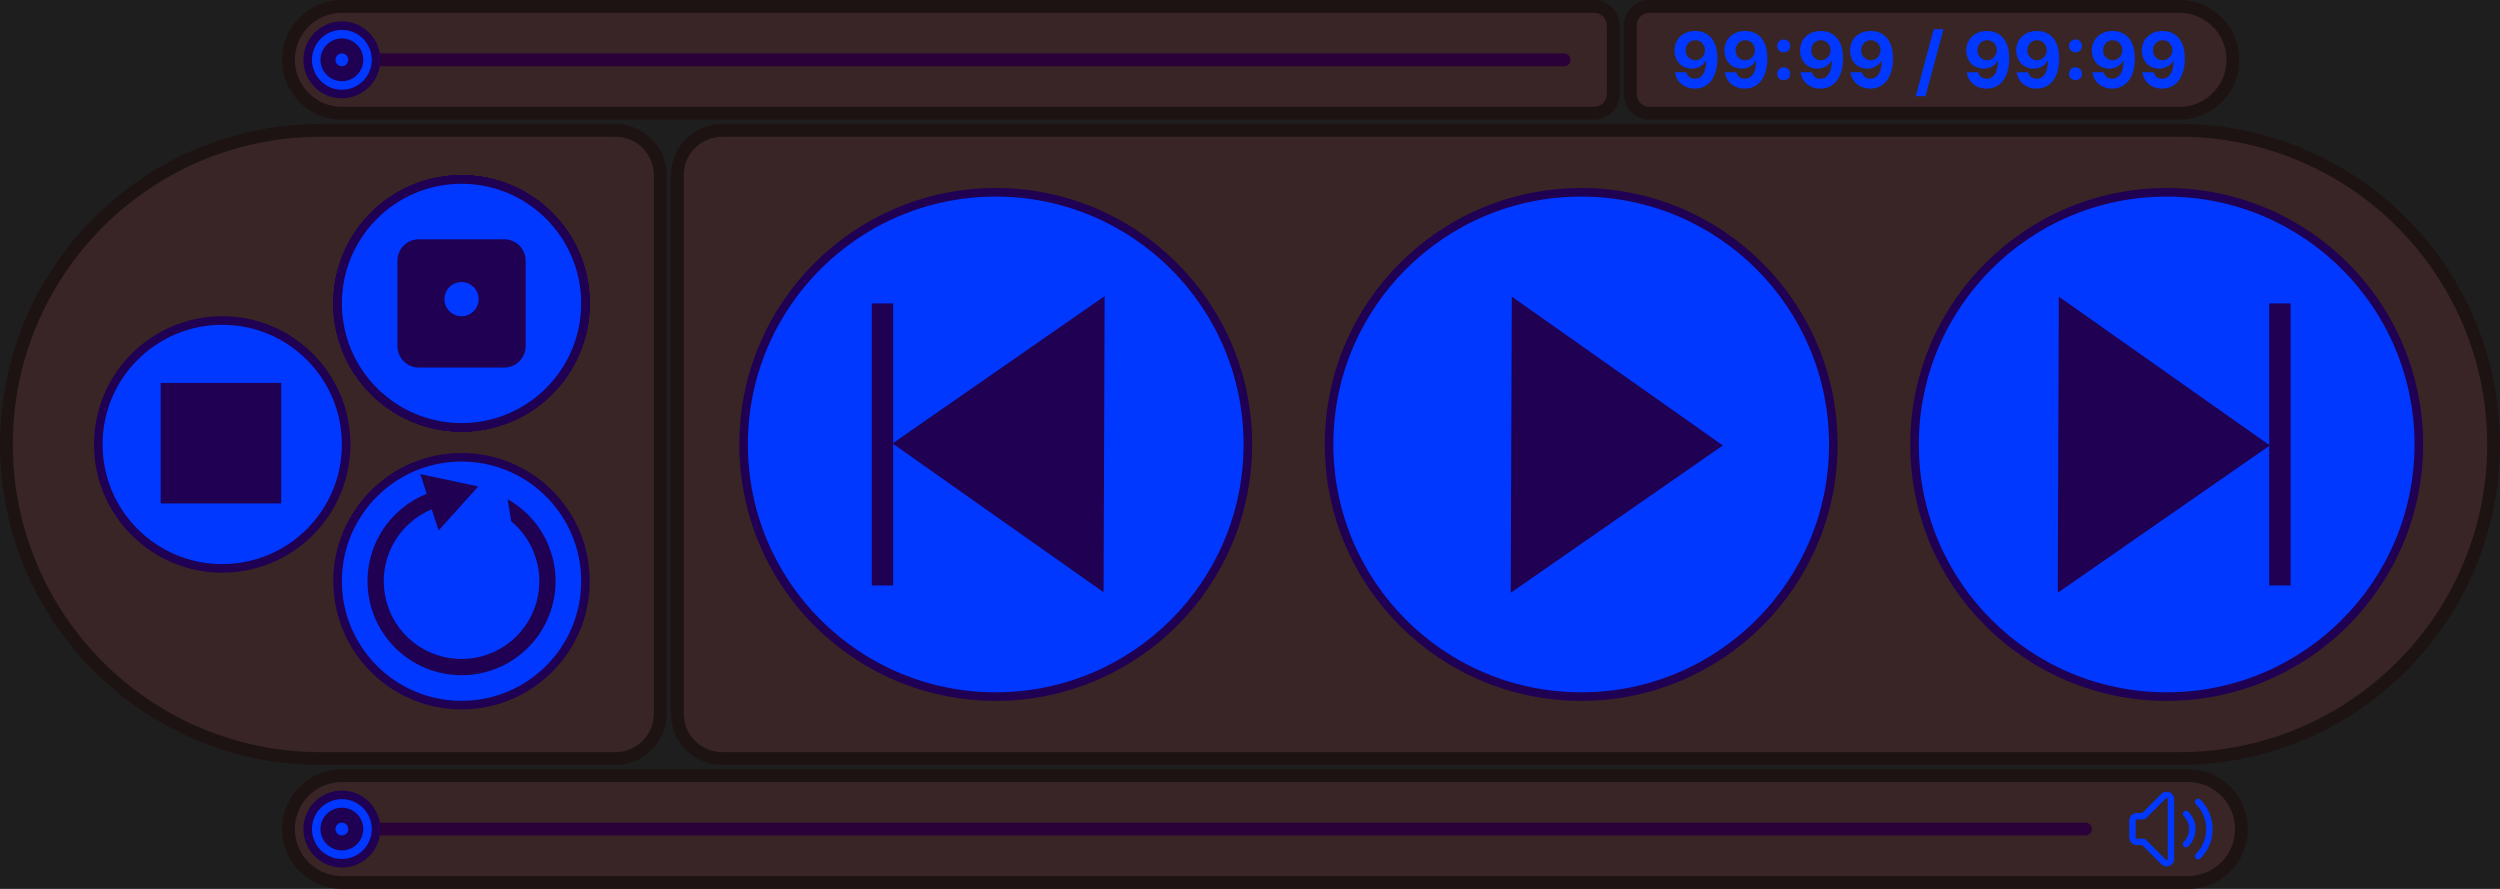
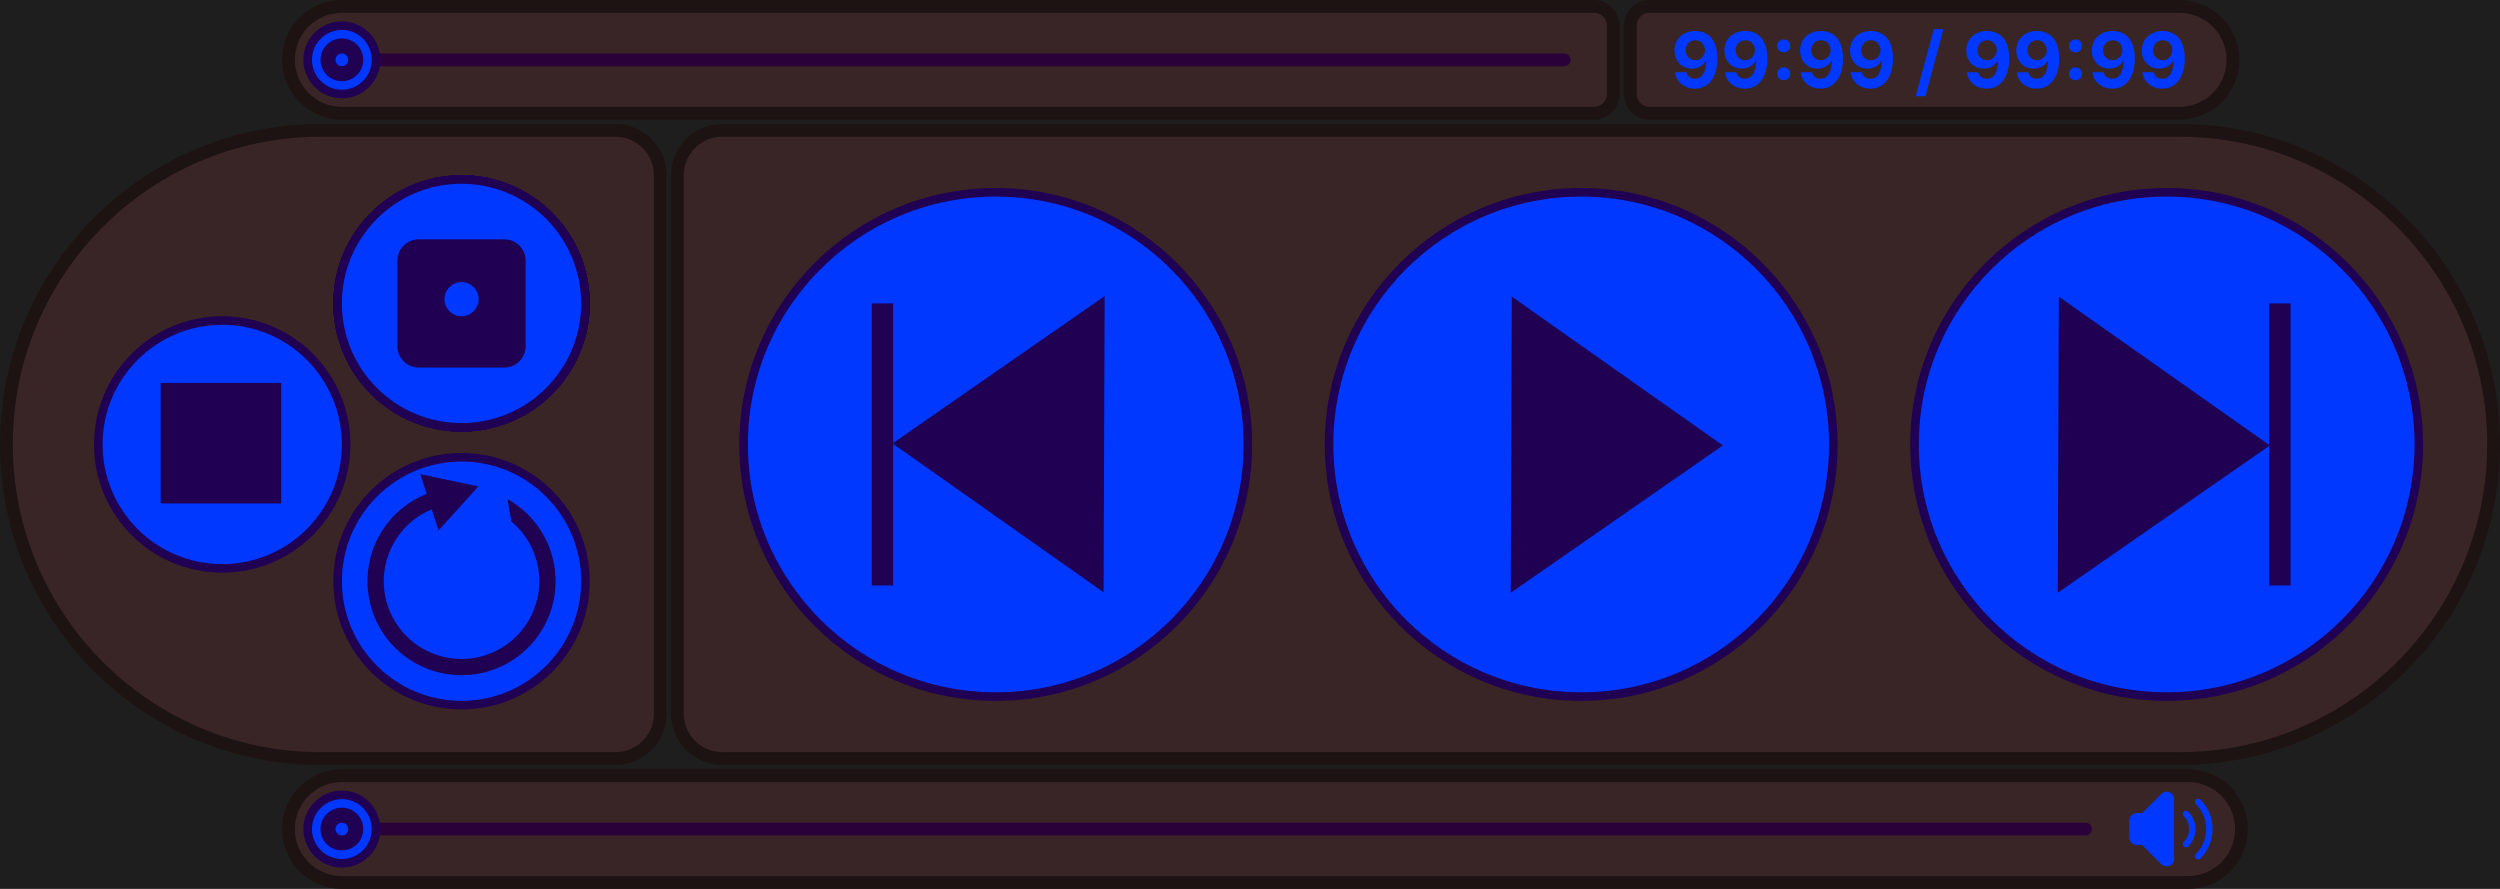
<svg xmlns="http://www.w3.org/2000/svg" width="585" height="208" viewBox="0 0 585 208" fill="none">
  <rect width="585" height="208" fill="#1E1E1E" />
  <g id="Frame 1">
    <g id="track_bar">
      <g id="track_seeker">
        <path id="track_seeker_bar" d="M80 1.5H373C375.485 1.5 377.5 3.515 377.5 6V22C377.5 24.485 375.485 26.5 373 26.5H80C73.096 26.5 67.5 20.904 67.5 14C67.5 7.096 73.096 1.5 80 1.5Z" fill="#392525" stroke="#1E1313" stroke-width="3" stroke-linejoin="round" />
        <path id="track_seeker_path" d="M79 14H366" stroke="#2B0139" stroke-width="3" stroke-linecap="round" />
        <g id="track_seeker_slider" class="hover-color-change-group">
          <circle id="Ellipse 1_13" class="hover-color-change-element track_seeker_slider" cx="80" cy="14" r="8" data-cx-from="80" data-cx-to="365" fill="#0038FF" stroke="#1F0052" stroke-width="2" />
          <path id="Ellipse 10_2" class="track_seeker_slider" d="M85 14C85 16.761 82.761 19 80 19C77.239 19 75 16.761 75 14C75 11.239 77.239 9 80 9C82.761 9 85 11.239 85 14ZM78.5 14C78.5 14.828 79.172 15.5 80 15.5C80.828 15.5 81.5 14.828 81.5 14C81.5 13.172 80.828 12.5 80 12.5C79.172 12.5 78.5 13.172 78.5 14Z" fill="#1F0052" />
        </g>
      </g>
      <g id="track_timer">
        <path id="track_timer_bar" d="M386 1.5H510C516.904 1.5 522.5 7.096 522.5 14C522.5 20.904 516.904 26.5 510 26.5H386C383.515 26.5 381.5 24.485 381.5 22V6C381.5 3.515 383.515 1.5 386 1.5Z" fill="#392525" stroke="#1E1313" stroke-width="3" stroke-linejoin="round" />
        <text id="track_timer_digits" fill="#0038FF" xml:space="preserve" style="white-space: pre" font-family="Inter" font-size="18" font-weight="bold" letter-spacing="0em">
          <tspan x="391" y="20.546">99:99 / 99:99</tspan>
        </text>
      </g>
    </g>
    <g id="central_thing">
      <g id="small_bar">
        <path id="btn_bar_small" d="M75 30.5H144C149.799 30.5 154.5 35.201 154.5 41V167C154.5 172.799 149.799 177.5 144 177.5H75C34.407 177.5 1.5 144.593 1.5 104C1.5 63.407 34.407 30.5 75 30.5Z" fill="#392525" stroke="#1E1313" stroke-width="3" stroke-linejoin="round" />
        <g id="stop_btn" class="hover-color-change-group">
          <circle id="Ellipse 1_2" class="hover-color-change-element" cx="52" cy="104" r="29" fill="#0038FF" stroke="#1F0052" stroke-width="2" />
          <rect id="stop_sign" x="37.6" y="89.6" width="28.2" height="28.2" fill="#1F0052" />
        </g>
        <g id="repeat_btns">
          <g id="repeat_btn_off" class="hover-color-change-group" style="display: none;">
            <circle class="hover-color-change-element" id="Ellipse 1_9" cx="108" cy="136" r="29" fill="#0038FF" stroke="#1F0052" stroke-width="2" />
            <g id="repeat_off_sign">
              <path id="Vector" d="M88 156L128 116M128.436 155.881L87.999 116" stroke="#1F0052" stroke-width="5.65" />
              <path id="repeat_on_sign" d="M111.908 113.829L98.355 110.944L99.854 115.564C95.476 117.309 91.764 120.419 89.279 124.444C86.624 128.747 85.531 133.832 86.185 138.846C86.839 143.859 89.2 148.495 92.87 151.972C96.541 155.449 101.297 157.555 106.339 157.937C111.38 158.319 116.4 156.953 120.552 154.068C124.704 151.183 127.736 146.956 129.138 142.099C130.539 137.241 130.225 132.048 128.247 127.395C126.342 122.912 123.005 119.193 118.766 116.814L119.654 122.008C121.863 123.848 123.62 126.198 124.759 128.878C126.396 132.729 126.656 137.027 125.496 141.048C124.336 145.069 121.826 148.567 118.389 150.955C114.952 153.342 110.798 154.473 106.625 154.157C102.452 153.841 98.515 152.098 95.477 149.22C92.439 146.342 90.485 142.505 89.944 138.356C89.402 134.206 90.307 129.996 92.505 126.435C94.518 123.174 97.504 120.639 101.028 119.178L102.633 124.123L111.908 113.829Z" fill="#1F0052" />
            </g>
          </g>
          <g id="repeat_btn_on" class="hover-color-change-group">
            <circle class="hover-color-change-element" id="Ellipse 1_10" cx="108" cy="136" r="29" fill="#0038FF" stroke="#1F0052" stroke-width="2" />
            <path id="repeat_on_sign_2" d="M111.908 113.829L98.355 110.944L99.854 115.564C95.476 117.309 91.764 120.419 89.279 124.444C86.624 128.747 85.531 133.832 86.185 138.846C86.839 143.859 89.2 148.495 92.87 151.972C96.541 155.449 101.297 157.555 106.339 157.937C111.38 158.319 116.4 156.953 120.552 154.068C124.704 151.183 127.736 146.956 129.138 142.099C130.539 137.241 130.225 132.048 128.247 127.395C126.342 122.912 123.005 119.193 118.766 116.814L119.654 122.008C121.863 123.848 123.62 126.198 124.759 128.878C126.396 132.729 126.656 137.027 125.496 141.048C124.336 145.069 121.826 148.567 118.389 150.955C114.952 153.342 110.798 154.473 106.625 154.157C102.452 153.841 98.515 152.098 95.477 149.22C92.439 146.342 90.485 142.505 89.944 138.356C89.402 134.206 90.307 129.996 92.505 126.435C94.518 123.174 97.504 120.639 101.028 119.178L102.633 124.123L111.908 113.829Z" fill="#1F0052" />
          </g>
        </g>
        <g id="shuffle_btns">
          <g id="shuffle_btn_6">
            <circle id="Ellipse 1_5" cx="108" cy="71" r="29" fill="#0038FF" stroke="#1F0052" stroke-width="2" />
            <g id="dice_6_sign">
              <rect id="dice_body_2" x="93" y="56" width="30" height="30" rx="5" fill="#1F0052" />
              <circle id="Ellipse 4_2" cx="99" cy="62" r="4" fill="#0038FF" />
              <circle id="Ellipse 5" cx="99" cy="71" r="4" fill="#0038FF" />
              <circle id="Ellipse 6" cx="99" cy="80" r="4" fill="#0038FF" />
              <circle id="Ellipse 7" cx="117" cy="62" r="4" fill="#0038FF" />
              <circle id="Ellipse 8" cx="117" cy="71" r="4" fill="#0038FF" />
              <circle id="Ellipse 9" cx="117" cy="80" r="4" fill="#0038FF" />
            </g>
          </g>
          <g id="shuffle_btn_5">
            <circle id="Ellipse 1_6" cx="108" cy="71" r="29" fill="#0038FF" stroke="#1F0052" stroke-width="2" />
            <g id="dice_5_sign">
              <rect id="dice_body_3" x="93" y="56" width="30" height="30" rx="5" fill="#1F0052" />
              <circle id="Ellipse 4_3" cx="99" cy="62" r="4" fill="#0038FF" />
              <circle id="Ellipse 5_2" cx="108" cy="71" r="4" fill="#0038FF" />
              <circle id="Ellipse 6_2" cx="99" cy="80" r="4" fill="#0038FF" />
              <circle id="Ellipse 7_2" cx="117" cy="62" r="4" fill="#0038FF" />
              <circle id="Ellipse 9_2" cx="117" cy="80" r="4" fill="#0038FF" />
            </g>
          </g>
          <g id="shuffle_btn_4">
            <circle id="Ellipse 1_7" cx="108" cy="71" r="29" fill="#0038FF" stroke="#1F0052" stroke-width="2" />
            <g id="dice_4_sign">
              <rect id="dice_body_4" x="93" y="56" width="30" height="30" rx="5" fill="#1F0052" />
              <circle id="Ellipse 4_4" cx="99" cy="62" r="4" fill="#0038FF" />
              <circle id="Ellipse 6_3" cx="99" cy="80" r="4" fill="#0038FF" />
              <circle id="Ellipse 7_3" cx="117" cy="62" r="4" fill="#0038FF" />
              <circle id="Ellipse 9_3" cx="117" cy="80" r="4" fill="#0038FF" />
            </g>
          </g>
          <g id="shuffle_btn_3">
            <circle id="Ellipse 1_8" cx="108" cy="71" r="29" fill="#0038FF" stroke="#1F0052" stroke-width="2" />
            <g id="dice_3_sign">
              <rect id="dice_body_5" x="93" y="56" width="30" height="30" rx="5" fill="#1F0052" />
              <circle id="Ellipse 7_4" cx="99" cy="62" r="4" fill="#0038FF" />
              <circle id="Ellipse 8_2" cx="108" cy="71" r="4" fill="#0038FF" />
              <circle id="Ellipse 9_4" cx="117" cy="80" r="4" fill="#0038FF" />
            </g>
          </g>
          <g id="shuffle_btn_2">
            <circle id="Ellipse 1_9" cx="108" cy="71" r="29" fill="#0038FF" stroke="#1F0052" stroke-width="2" />
            <g id="dice_2_sign">
              <rect id="dice_body_6" x="93" y="56" width="30" height="30" rx="5" fill="#1F0052" />
              <circle id="Ellipse 4_5" cx="99" cy="62" r="4" fill="#0038FF" />
              <circle id="Ellipse 5_3" cx="117" cy="80" r="4" fill="#0038FF" />
            </g>
          </g>
          <g id="shuffle_btn_1" class="hover-color-change-group">
            <circle id="Ellipse 1_10" class="hover-color-change-element" cx="108" cy="71" r="29" fill="#0038FF" stroke="#1F0052" stroke-width="2" />
            <g id="dice_1_sign_2">
              <rect id="dice_body_7" x="93" y="56" width="30" height="30" rx="5" fill="#1F0052" />
              <circle id="Ellipse 4_6" class="hover-color-change-element" cx="108" cy="70" r="4" fill="#0038FF" />
            </g>
          </g>
        </g>
      </g>
      <g id="big_bar">
        <path id="btn_bar_big" d="M169 30.5H510C550.593 30.5 583.5 63.407 583.5 104C583.5 144.593 550.593 177.5 510 177.5H169C163.201 177.5 158.5 172.799 158.5 167V41C158.5 35.201 163.201 30.5 169 30.5Z" fill="#392525" stroke="#1E1313" stroke-width="3" stroke-linejoin="round" />
        <g id="prev_btn" class="hover-color-change-group">
          <circle id="Ellipse 3" class="hover-color-change-element" cx="233" cy="104" r="59" transform="rotate(-180 233 104)" fill="#0038FF" stroke="#1F0052" stroke-width="2" />
          <g id="prev_sign">
            <path id="Polygon 3" d="M208.859 103.766L258.481 69.301L258.235 138.583L208.859 103.766Z" fill="#1F0052" />
            <rect id="Rectangle 2" x="209" y="137" width="5" height="66" transform="rotate(-180 209 137)" fill="#1F0052" />
          </g>
        </g>
        <g id="next_btn" class="hover-color-change-group">
          <circle id="Ellipse 3_2" class="hover-color-change-element" cx="507" cy="104" r="59" fill="#0038FF" stroke="#1F0052" stroke-width="2" />
          <g id="next_sign">
            <path id="Polygon 3_2" d="M531.141 104.234L481.519 138.699L481.765 69.418L531.141 104.234Z" fill="#1F0052" />
            <rect id="Rectangle 2_2" x="531" y="71" width="5" height="66" fill="#1F0052" />
          </g>
        </g>
        <g id="play_btn" class="hover-color-change-group">
          <circle id="Ellipse 1_11" class="hover-color-change-element" cx="370" cy="104" r="59" fill="#0038FF" stroke="#1F0052" stroke-width="2" />
          <path id="play_sign" d="M355.254 72.303L400.525 104.224L355.029 135.824L355.254 72.303Z" fill="#1F0052" stroke="#1F0052" stroke-width="3" />
        </g>
        <g id="pause_btn" class="hover-color-change-group" style="display: none;">
          <circle id="Ellipse 1_12" class="hover-color-change-element" cx="370" cy="104" r="59" fill="#0038FF" stroke="#1F0052" stroke-width="2" />
          <g id="pause_sign">
            <path id="left" d="M351 71H360V137H351V71Z" fill="#1F0052" />
            <path id="right" d="M380 71H389V137H380V71Z" fill="#1F0052" />
          </g>
        </g>
        <circle id="play_indicator" cx="316" cy="50" r="6" fill="#FF8A00" style="display: none;" />
      </g>
    </g>
    <g id="volume_thing">
      <path id="volume_bar" d="M80 181.5H512C518.904 181.5 524.5 187.096 524.5 194C524.5 200.904 518.904 206.5 512 206.5H80C73.096 206.5 67.5 200.904 67.5 194C67.5 187.096 73.096 181.5 80 181.5Z" fill="#392525" stroke="#1E1313" stroke-width="3" stroke-linejoin="round" />
      <path id="volume_path" d="M79 194L488 194" stroke="#2B0139" stroke-width="3" stroke-linecap="round" />
      <g id="volume_slider" class="hover-color-change-group">
        <circle id="Ellipse 1" class="hover-color-change-element volume_slider" cx="80" cy="194" r="8" data-cx-from="80" data-cx-to="488" fill="#0038FF" stroke="#1F0052" stroke-width="2" />
        <path id="Ellipse 10" class="volume_slider" d="M85 194C85 196.761 82.761 199 80 199C77.239 199 75 196.761 75 194C75 191.239 77.239 189 80 189C82.761 189 85 191.239 85 194ZM78.5 194C78.5 194.828 79.172 195.5 80 195.5C80.828 195.5 81.5 194.828 81.5 194C81.5 193.172 80.828 192.5 80 192.5C79.172 192.5 78.5 193.172 78.5 194Z" fill="#1F0052" />
      </g>
      <g id="volume_icon">
-         <path id="Icon" d="M511.536 190.464C513.488 192.417 513.488 195.583 511.536 197.536M514.364 187.636C517.879 191.151 517.879 196.849 514.364 200.364M501.586 197H500C499.448 197 499 196.552 499 196V192C499 191.448 499.448 191 500 191H501.586L506.293 186.293C506.923 185.663 508 186.109 508 187V201C508 201.891 506.923 202.337 506.293 201.707L501.586 197Z" stroke="#0038FF" stroke-width="1.5" stroke-linecap="round" stroke-linejoin="round" />
+         <g id="icon">
+           <path fill-rule="evenodd" clip-rule="evenodd" d="M501.586 197H500C499.448 197 499 196.552 499 196V192C499 191.448 499.448 191 500 191H501.586L506.293 186.293C506.923 185.663 508 186.109 508 187V201C508 201.891 506.923 202.337 506.293 201.707L501.586 197Z" fill="#0038FF" />
+           <path d="M511.536 190.464C513.488 192.417 513.488 195.583 511.536 197.536M514.364 187.636C517.879 191.151 517.879 196.849 514.364 200.364M501.586 197H500C499.448 197 499 196.552 499 196V192C499 191.448 499.448 191 500 191H501.586L506.293 186.293C506.923 185.663 508 186.109 508 187V201C508 201.891 506.923 202.337 506.293 201.707L501.586 197Z" stroke="#0038FF" stroke-width="1.5" stroke-linecap="round" stroke-linejoin="round" />
+         </g>
+         <rect id="volume_icon_background" opacity="0" x="498" y="185" width="20" height="18" fill="#D9D9D9" />
      </g>
    </g>
  </g>
</svg>
